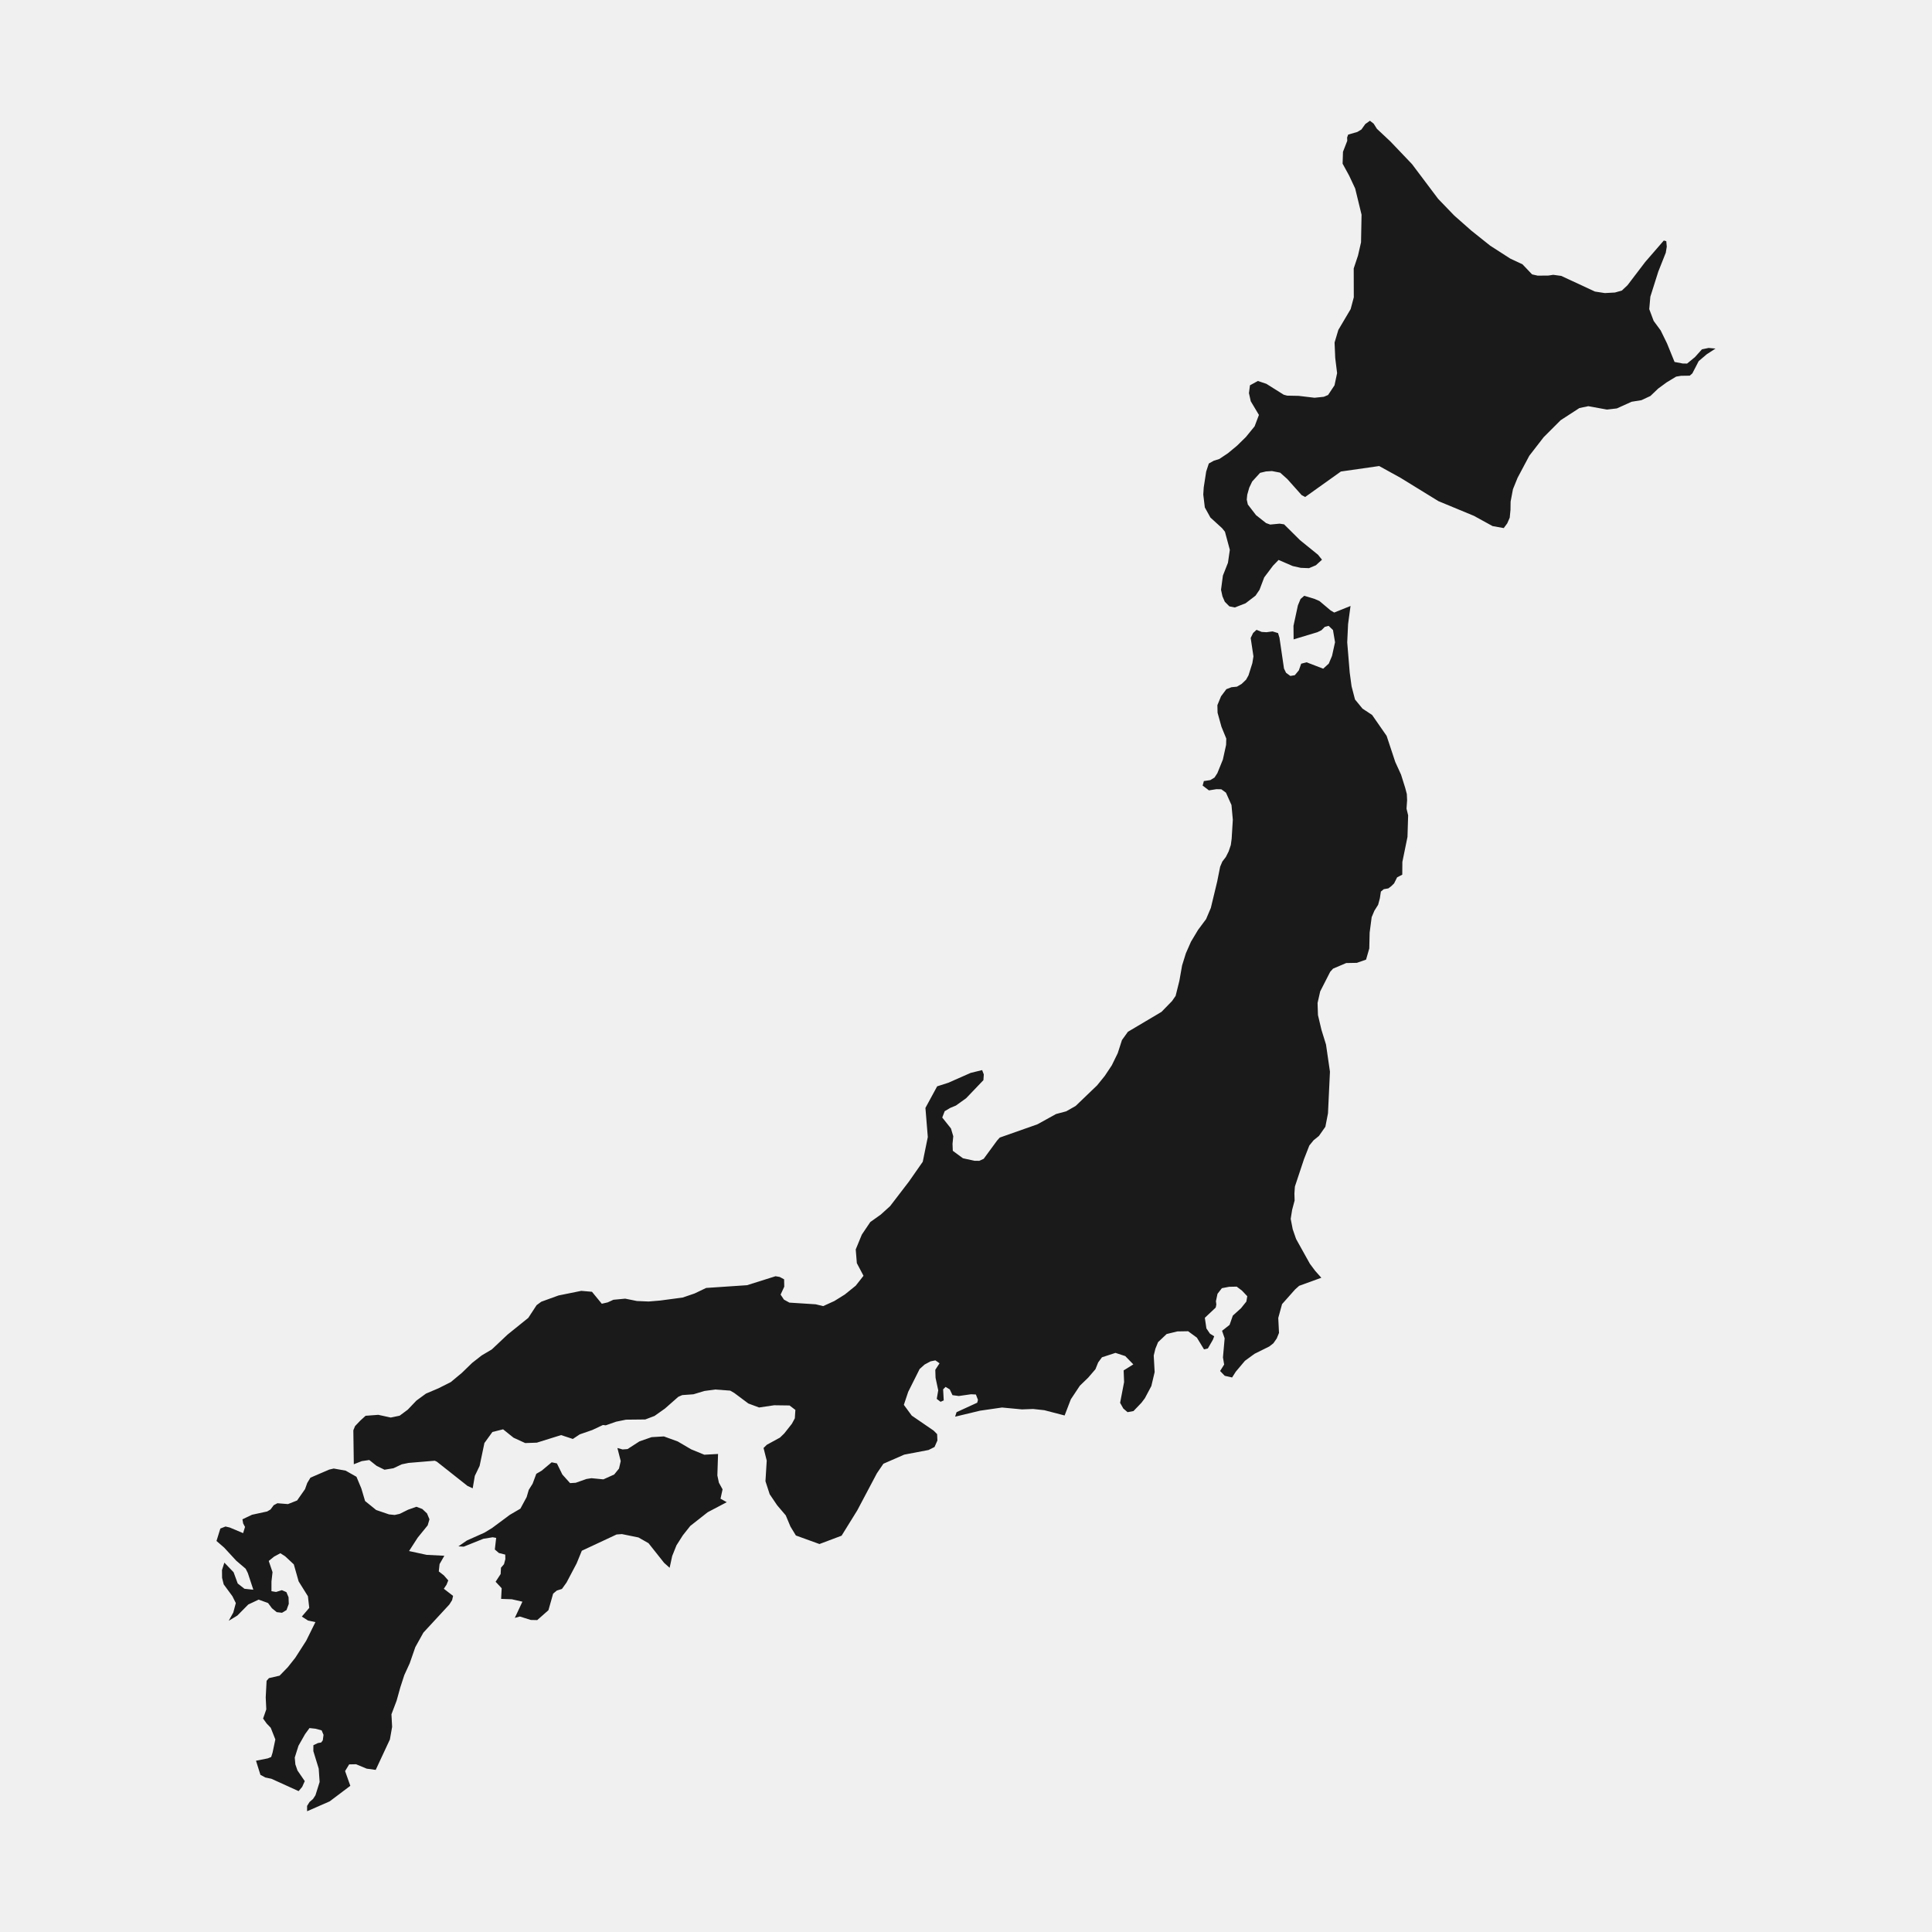
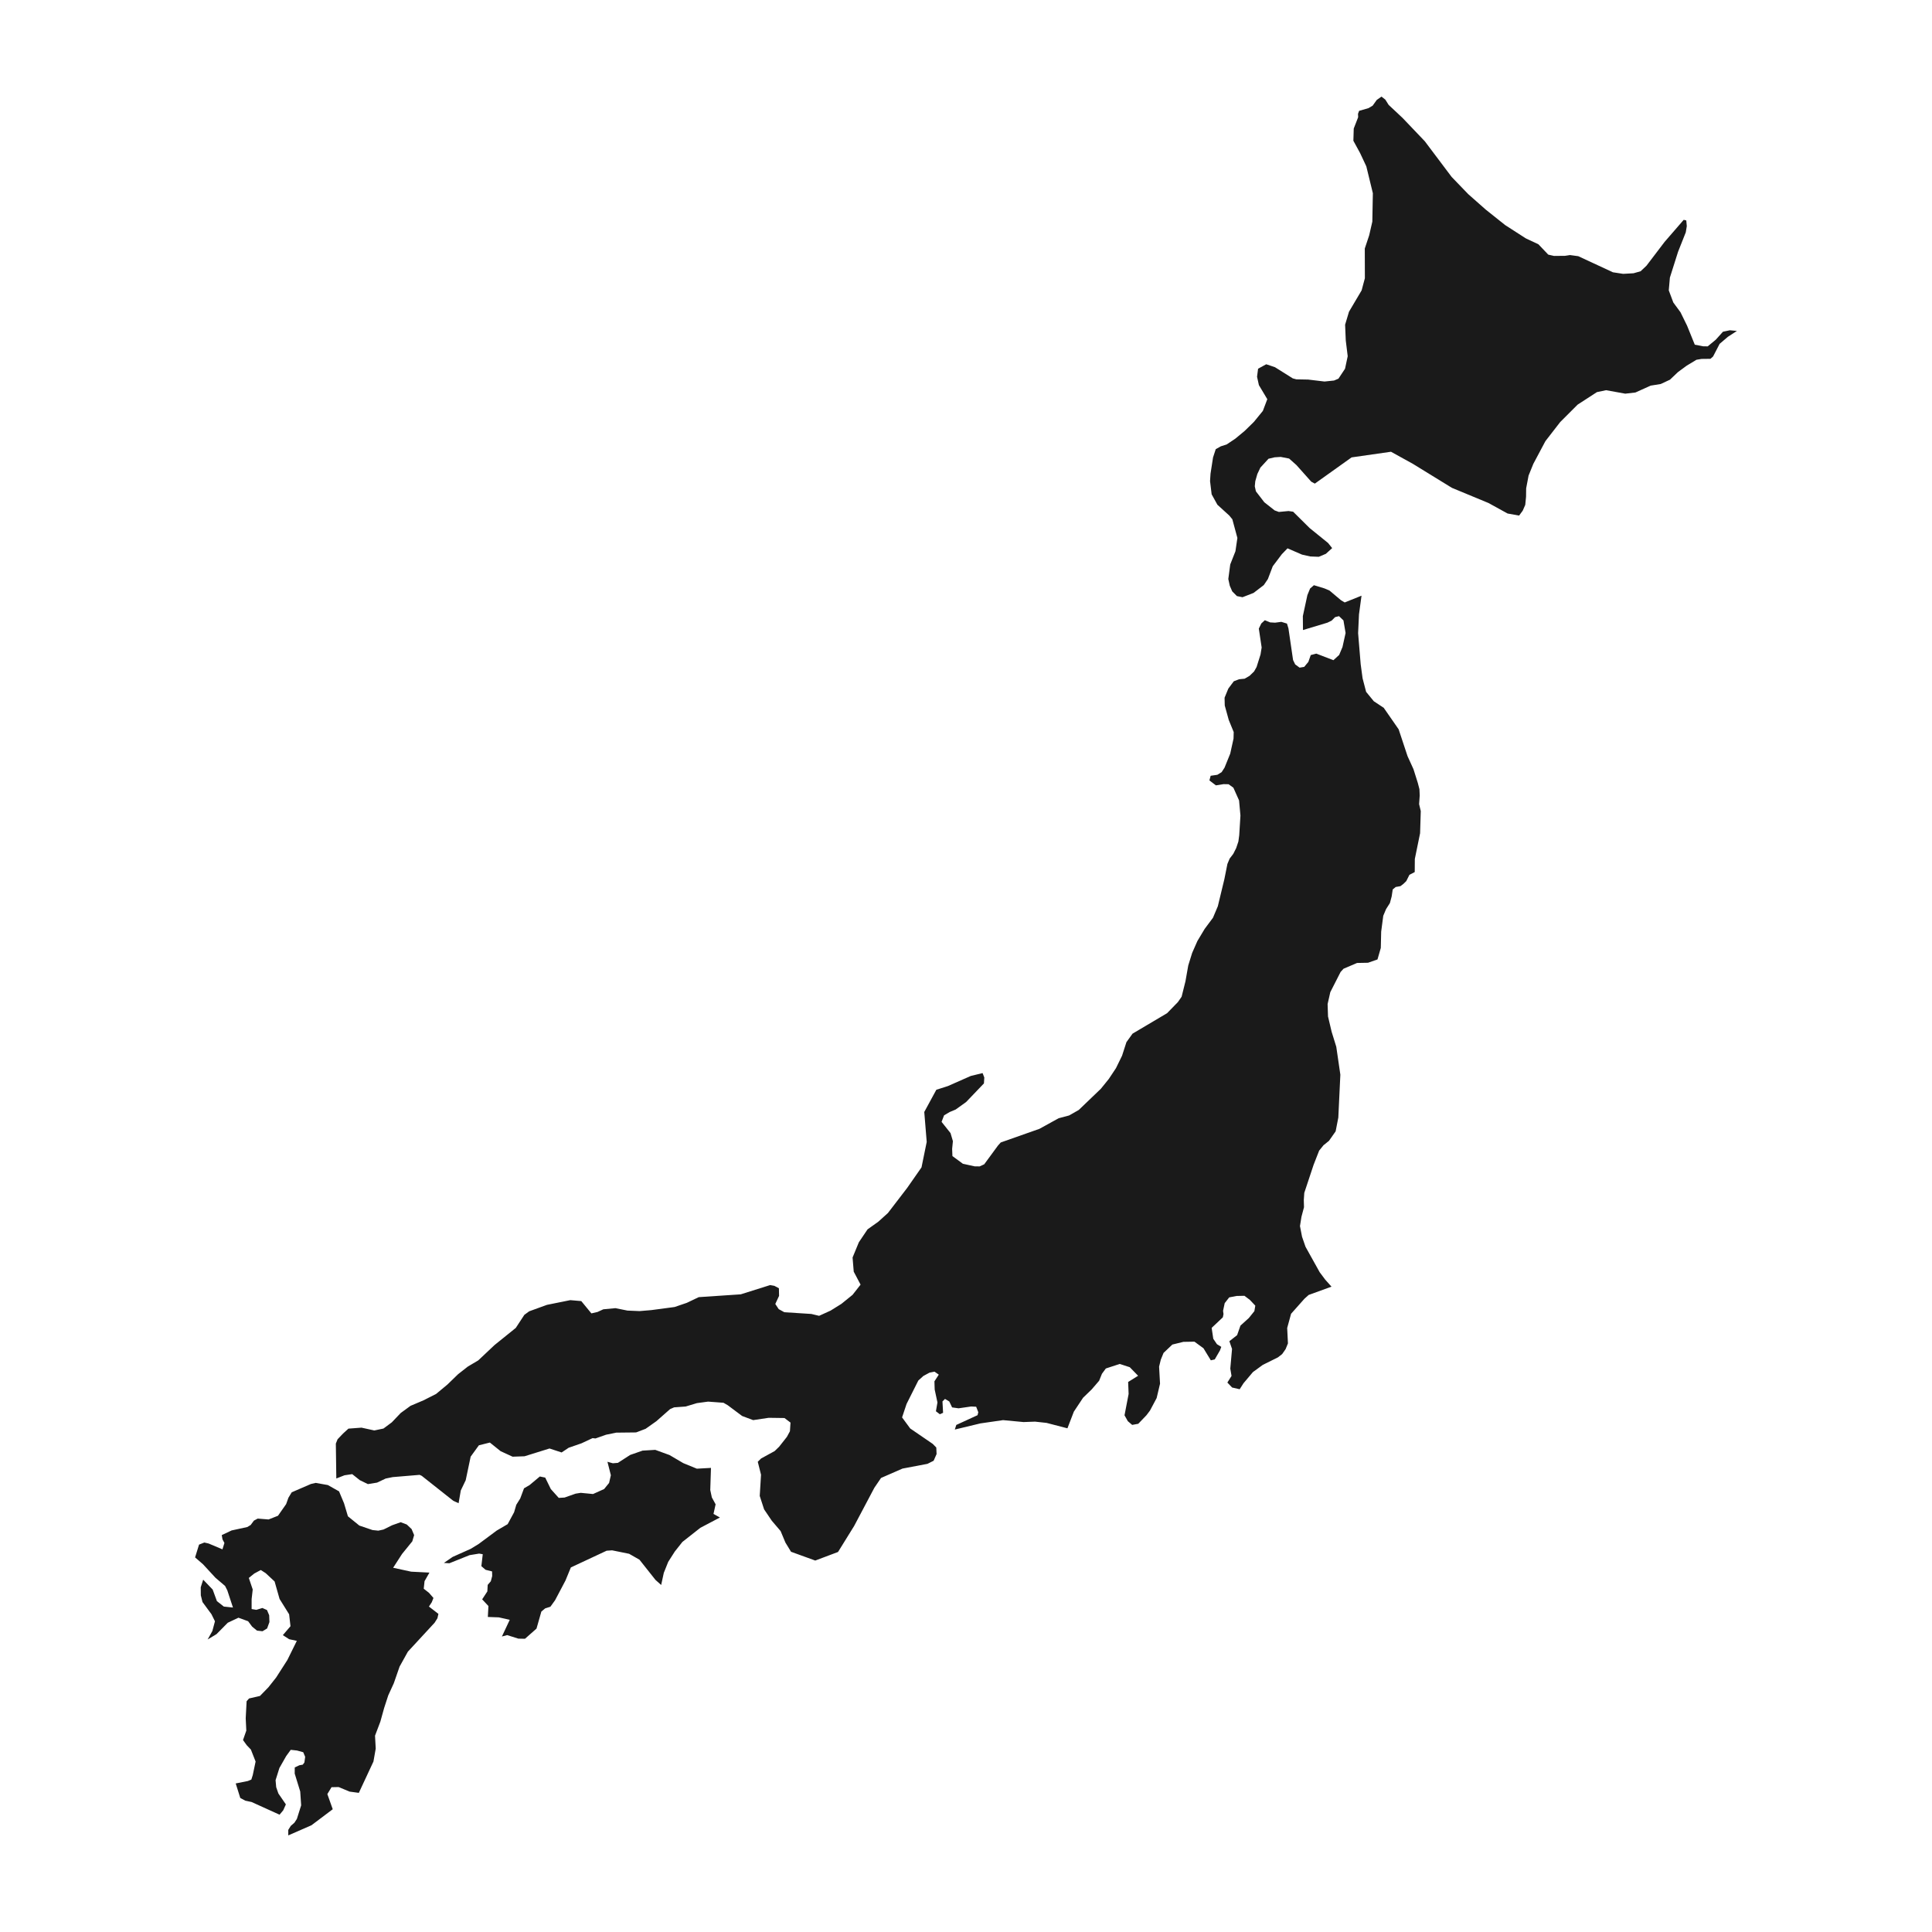
<svg xmlns="http://www.w3.org/2000/svg" width="160" height="160" viewBox="0 0 160 160">
-   <path fill="#1a1a1a" stroke="none" d="M110.196,50.553L110.493,50.728L111.845,50.184L111.642,51.686L111.571,53.199L111.778,55.703L111.931,56.835L112.215,57.927L112.835,58.683L113.633,59.211L114.835,60.943L115.55,63.103L116.029,64.152L116.376,65.257L116.508,65.761L116.531,66.269L116.482,66.968L116.616,67.522L116.562,69.308L116.138,71.382L116.13,72.436L115.703,72.658L115.452,73.161L115.215,73.392L114.977,73.572L114.597,73.639L114.359,73.836L114.273,74.4L114.13,74.932L113.822,75.42L113.596,75.955L113.428,77.236L113.398,78.544L113.131,79.472L112.369,79.739L111.487,79.755L110.4,80.218L110.161,80.481L109.332,82.105L109.115,83.063L109.148,84.064L109.439,85.294L109.814,86.503L110.141,88.75L109.978,92.202L109.762,93.313L109.225,94.077L108.786,94.431L108.433,94.867L107.989,96.001L107.238,98.264L107.198,98.842L107.215,99.419L107.01,100.189L106.89,100.939L107.057,101.8L107.336,102.606L108.479,104.659L108.925,105.256L109.428,105.818L107.591,106.485L107.256,106.784L106.174,108.002L105.86,109.148L105.922,110.385L105.733,110.848L105.455,111.246L105.117,111.509L103.894,112.117L103.101,112.696L102.343,113.596L102.036,114.077L101.427,113.938L101.044,113.539L101.379,113.006L101.28,112.414L101.42,110.833L101.206,110.21L101.828,109.722L102.098,108.952L102.773,108.343L103.218,107.79L103.294,107.347L102.854,106.882L102.418,106.553L101.789,106.567L101.191,106.682L100.829,107.147L100.698,107.761L100.732,108.032L100.68,108.287L99.779,109.136L99.91,110.016L100.206,110.451L100.555,110.665L100.445,110.955L100.028,111.676L99.713,111.75L99.12,110.777L98.393,110.247L97.503,110.262L96.615,110.479L95.906,111.151L95.684,111.697L95.547,112.259L95.623,113.631L95.349,114.788L94.813,115.796L94.528,116.173L93.87,116.859L93.379,116.949L93.028,116.647L92.763,116.175L93.093,114.459L93.055,113.492L93.857,112.992L93.187,112.304L92.379,112.04L91.259,112.406L90.945,112.833L90.719,113.394L90.118,114.093L89.429,114.759L88.683,115.882L88.167,117.224L86.486,116.787L85.56,116.686L84.633,116.72L82.984,116.564L81.159,116.828L79.099,117.323L79.218,116.951L80.931,116.165L80.99,115.928L80.819,115.486L80.414,115.467L79.402,115.612L78.882,115.541L78.654,115.064L78.31,114.857L78.106,115.059L78.155,115.975L77.894,116.091L77.578,115.851L77.7,115.14L77.479,114.103L77.457,113.441L77.808,112.902L77.465,112.661L77.061,112.742L76.568,113.008L76.16,113.376L75.214,115.264L74.853,116.344L75.508,117.235L77.32,118.477L77.608,118.768L77.632,119.294L77.394,119.834L76.897,120.083L74.886,120.466L73.159,121.221L72.622,122.009L70.994,125.085L69.696,127.18L67.863,127.87L65.912,127.163L65.461,126.422L65.073,125.497L64.363,124.664L63.743,123.748L63.392,122.669L63.497,120.959L63.234,119.916L63.503,119.652L64.594,119.055L64.952,118.708L65.581,117.91L65.824,117.458L65.87,116.764L65.387,116.395L64.113,116.378L62.863,116.563L61.975,116.231L60.815,115.364L60.474,115.166L59.234,115.074L58.333,115.195L57.427,115.469L56.499,115.536L56.175,115.677L55.067,116.652L54.203,117.263L53.437,117.554L51.84,117.571L51.021,117.739L50.166,118.04L49.934,118.013L49.044,118.43L48.011,118.788L47.44,119.168L46.467,118.848L44.457,119.475L43.495,119.508L42.528,119.064L41.664,118.37L40.779,118.591L40.117,119.505L39.719,121.402L39.322,122.228L39.147,123.255L38.719,123.059L36.178,121.05L36.008,120.971L33.836,121.152L33.274,121.268L32.581,121.595L31.842,121.715L31.191,121.397L30.581,120.912L29.961,121.004L29.301,121.263L29.262,118.452L29.403,118.105L29.843,117.643L30.277,117.249L31.329,117.17L32.361,117.395L33.097,117.241L33.769,116.742L34.485,115.991L35.276,115.413L36.318,114.97L37.334,114.457L38.248,113.697L39.106,112.865L39.893,112.25L40.729,111.755L42.037,110.522L43.752,109.139L44.439,108.088L44.827,107.803L46.258,107.284L48.14,106.903L49.024,106.98L49.838,107.97L50.33,107.857L50.799,107.641L51.777,107.549L52.743,107.744L53.716,107.785L54.665,107.706L56.536,107.457L57.522,107.12L58.482,106.662L61.865,106.435L64.229,105.691L64.57,105.751L64.937,105.948L64.949,106.559L64.646,107.213L64.921,107.627L65.373,107.877L67.546,108.016L68.173,108.166L69.098,107.745L69.968,107.203L70.868,106.475L71.512,105.655L70.96,104.61L70.868,103.472L71.374,102.243L72.074,101.204L72.936,100.591L73.712,99.89L75.269,97.86L76.419,96.212L76.837,94.164L76.64,91.753L77.611,89.966L78.536,89.669L80.386,88.853L81.336,88.621L81.474,88.978L81.443,89.453L80.008,90.954L79.163,91.558L78.685,91.757L78.235,92.025L78.033,92.549L78.754,93.454L78.946,94.101L78.884,94.728L78.907,95.305L79.747,95.922L80.704,96.132L81.099,96.135L81.466,95.967L82.57,94.462L82.796,94.209L85.916,93.11L87.457,92.259L88.297,92.035L89.08,91.591L90.86,89.883L91.496,89.097L92.074,88.227L92.566,87.221L92.917,86.132L93.409,85.448L96.19,83.799L97.063,82.903L97.36,82.474L97.67,81.23L97.896,79.954L98.209,78.947L98.631,77.989L99.217,77.011L99.884,76.115L100.276,75.191L100.802,73.008L101.047,71.78L101.228,71.352L101.519,70.972L101.753,70.509L101.931,69.978L102,69.468L102.097,67.887L101.986,66.668L101.528,65.644L101.143,65.365L100.738,65.357L100.119,65.455L99.598,65.059L99.698,64.684L100.235,64.604L100.581,64.393L100.816,64.032L101.274,62.902L101.54,61.691L101.555,61.165L101.156,60.19L100.834,59.027L100.819,58.399L101.122,57.663L101.561,57.076L101.984,56.913L102.436,56.868L102.83,56.637L103.194,56.289L103.397,55.927L103.715,54.917L103.805,54.355L103.576,52.835L103.777,52.422L104.06,52.16L104.489,52.334L104.887,52.357L105.388,52.291L105.843,52.43L105.961,52.817L106.335,55.367L106.506,55.718L106.861,55.979L107.231,55.916L107.564,55.515L107.758,54.965L108.206,54.849L109.582,55.378L110.045,54.954L110.314,54.316L110.562,53.187L110.391,52.175L110.033,51.831L109.718,51.911L109.438,52.192L109.099,52.357L107.132,52.95L107.121,51.83L107.486,50.138L107.706,49.605L108.013,49.34L108.866,49.599L109.268,49.772ZM127.344,22.828L128.23,22.82L128.631,22.759L129.296,22.849L132.086,24.145L132.909,24.271L133.744,24.225L134.316,24.062L134.787,23.617L136.248,21.698L137.788,19.921L137.994,19.972L138.035,20.428L137.953,20.928L137.332,22.494L136.674,24.573L136.584,25.601L136.949,26.576L137.528,27.363L138.057,28.443L138.679,29.975L139.359,30.105L139.719,30.109L140.365,29.577L140.947,28.931L141.501,28.815L142.071,28.867L141.345,29.339L140.677,29.908L140.152,30.924L139.937,31.112L139.217,31.122L138.811,31.19L138.028,31.663L137.325,32.179L136.681,32.793L135.936,33.141L135.121,33.272L133.9,33.824L133.081,33.919L131.536,33.639L130.799,33.793L129.245,34.801L127.843,36.203L126.651,37.742L125.679,39.57L125.297,40.511L125.102,41.542L125.092,42.222L125.029,42.872L124.823,43.343L124.533,43.734L123.606,43.567L122.064,42.72L119.124,41.502L115.978,39.567L114.218,38.595L111.046,39.049L108.087,41.16L107.795,41.001L106.604,39.667L106.015,39.143L105.336,39.011L104.844,39.043L104.355,39.159L103.702,39.873L103.457,40.388L103.292,40.969L103.251,41.378L103.341,41.782L104.019,42.662L104.848,43.317L105.191,43.442L105.972,43.367L106.34,43.423L107.666,44.737L109.152,45.941L109.482,46.353L108.974,46.813L108.405,47.053L107.721,47.026L107.059,46.878L105.887,46.372L105.429,46.844L104.697,47.816L104.307,48.845L103.978,49.329L103.152,49.962L102.264,50.307L101.813,50.217L101.434,49.836L101.238,49.383L101.12,48.843L101.275,47.669L101.694,46.607L101.85,45.535L101.445,44.036L101.202,43.736L100.241,42.86L99.778,42.022L99.65,40.957L99.688,40.363L99.891,39.053L100.109,38.387L100.517,38.157L100.98,38.011L101.692,37.535L102.451,36.906L103.18,36.191L103.902,35.306L104.259,34.363L103.582,33.23L103.433,32.556L103.517,31.909L104.172,31.551L104.872,31.785L106.313,32.689L106.598,32.765L107.549,32.784L108.865,32.94L109.633,32.861L109.986,32.712L110.518,31.911L110.733,30.902L110.577,29.636L110.524,28.367L110.837,27.32L111.855,25.599L112.116,24.622L112.109,22.231L112.464,21.165L112.715,20.069L112.758,17.778L112.231,15.614L111.733,14.55L111.189,13.556L111.22,12.572L111.575,11.659L111.562,11.388L111.65,11.147L112.408,10.928L112.745,10.727L113.069,10.272L113.452,10L113.76,10.24L114.03,10.668L115.149,11.717L116.94,13.595L119.1,16.467L120.436,17.852L121.844,19.095L123.409,20.344L125.07,21.413L126.088,21.891L126.88,22.723ZM31.153,125.052L32.216,125.415L32.682,125.463L33.099,125.372L33.796,125.027L34.486,124.784L34.973,124.968L35.361,125.333L35.567,125.822L35.419,126.323L34.592,127.341L33.876,128.451L35.33,128.766L36.799,128.841L36.404,129.53L36.339,130.138L36.762,130.47L37.122,130.883L36.984,131.231L36.757,131.574L37.522,132.165L37.442,132.517L37.215,132.877L35.062,135.208L34.396,136.406L33.928,137.753L33.482,138.726L33.152,139.742L32.846,140.843L32.418,141.971L32.474,143.011L32.29,144.053L31.114,146.575L30.368,146.473L29.488,146.107L28.916,146.119L28.579,146.673L29.012,147.893L27.299,149.183L25.432,150L25.432,149.558L25.635,149.233L25.924,148.982L26.125,148.674L26.47,147.577L26.394,146.466L25.95,145.022L25.954,144.53L26.327,144.353L26.6,144.305L26.732,144.127L26.793,143.673L26.638,143.304L26.137,143.166L25.631,143.111L25.266,143.611L24.719,144.574L24.41,145.554L24.461,146.119L24.637,146.625L25.239,147.504L25.026,147.981L24.73,148.333L22.479,147.311L21.974,147.204L21.568,146.985L21.201,145.816L22.179,145.621L22.458,145.507L22.574,145.141L22.803,144.053L22.422,143.088L22.087,142.739L21.788,142.324L22.053,141.562L22.006,140.571L22.078,139.198L22.273,138.975L23.154,138.772L23.831,138.076L24.454,137.29L25.359,135.878L26.121,134.336L25.507,134.205L24.996,133.877L25.611,133.158L25.501,132.196L24.732,130.963L24.332,129.554L23.614,128.885L23.219,128.632L22.696,128.914L22.256,129.271L22.57,130.198L22.482,130.974L22.481,131.775L22.861,131.839L23.346,131.69L23.719,131.855L23.896,132.277L23.915,132.824L23.729,133.337L23.356,133.563L22.915,133.511L22.523,133.191L22.2,132.757L21.421,132.473L20.559,132.879L19.657,133.793L18.94,134.227L19.32,133.543L19.53,132.76L19.248,132.192L18.526,131.211L18.392,130.672L18.384,130.024L18.581,129.41L19.346,130.207L19.687,131.138L20.245,131.576L20.98,131.654L20.524,130.271L20.345,129.915L19.569,129.255L18.563,128.165L17.929,127.616L18.249,126.587L18.675,126.419L19.022,126.5L20.133,126.968L20.292,126.453L20.138,126.168L20.077,125.822L20.871,125.445L22.127,125.173L22.404,125.008L22.667,124.655L22.973,124.492L23.848,124.562L24.604,124.263L25.26,123.327L25.445,122.813L25.711,122.374L27.252,121.708L27.639,121.618L28.621,121.792L29.521,122.3L29.924,123.265L30.234,124.308ZM57.238,120.027L58.329,120.474L59.466,120.411L59.409,122.19L59.536,122.789L59.84,123.341L59.67,124.116L60.187,124.405L58.61,125.235L57.165,126.372L56.551,127.147L56.023,127.976L55.668,128.862L55.456,129.838L55,129.43L53.708,127.801L52.875,127.326L51.506,127.047L51.064,127.079L48.184,128.425L47.754,129.474L46.915,131.064L46.537,131.589L46.117,131.721L45.809,131.977L45.419,133.35L44.491,134.169L43.959,134.158L43.054,133.873L42.634,133.986L43.264,132.644L42.387,132.444L41.501,132.413L41.547,131.532L41.044,130.994L41.461,130.355L41.489,129.83L41.74,129.538L41.851,129.119L41.841,128.745L41.318,128.614L40.98,128.323L41.091,127.361L40.799,127.31L40.028,127.436L38.403,128.088L37.963,128.062L38.667,127.577L40.114,126.931L40.753,126.543L42.22,125.453L43.097,124.94L43.614,123.983L43.791,123.381L44.11,122.871L44.414,122.055L44.865,121.79L45.687,121.102L46.12,121.192L46.572,122.114L47.21,122.825L47.679,122.797L48.57,122.483L48.981,122.418L49.97,122.514L50.863,122.113L51.263,121.621L51.406,120.999L51.131,119.918L51.563,120.038L51.972,120.005L52.958,119.368L53.96,119.019L54.98,118.958L56.127,119.375Z" />
+   <rect width="100%" height="100%" fill="#ffffff" />
+   <path fill="#1a1a1a" stroke="none" d="M111.058,49.711L111.364,49.892L112.755,49.332L112.546,50.877L112.473,52.433L112.686,55.009L112.843,56.173L113.136,57.296L113.773,58.074L114.594,58.617L115.83,60.399L116.566,62.62L117.058,63.699L117.416,64.836L117.551,65.354L117.575,65.877L117.524,66.596L117.662,67.166L117.606,69.003L117.17,71.136L117.162,72.22L116.723,72.448L116.464,72.966L116.222,73.203L115.976,73.388L115.585,73.457L115.34,73.66L115.252,74.24L115.106,74.787L114.788,75.289L114.556,75.84L114.383,77.157L114.352,78.503L114.078,79.457L113.294,79.731L112.387,79.748L111.268,80.225L111.022,80.495L110.17,82.166L109.947,83.151L109.981,84.18L110.28,85.445L110.665,86.689L111.002,89L110.834,92.551L110.612,93.693L110.059,94.48L109.608,94.843L109.246,95.291L108.789,96.458L108.016,98.786L107.975,99.381L107.992,99.974L107.782,100.766L107.658,101.537L107.83,102.423L108.117,103.252L109.293,105.364L109.752,105.978L110.269,106.555L108.379,107.242L108.035,107.549L106.921,108.802L106.599,109.981L106.662,111.253L106.468,111.73L106.183,112.139L105.835,112.41L104.577,113.035L103.761,113.63L102.981,114.556L102.665,115.051L102.039,114.908L101.645,114.497L101.99,113.949L101.888,113.34L102.032,111.714L101.812,111.073L102.452,110.571L102.73,109.78L103.423,109.153L103.882,108.584L103.959,108.128L103.507,107.65L103.058,107.312L102.412,107.326L101.797,107.444L101.424,107.923L101.29,108.554L101.325,108.832L101.271,109.095L100.344,109.969L100.479,110.873L100.783,111.321L101.142,111.541L101.03,111.84L100.6,112.581L100.276,112.657L99.666,111.656L98.918,111.111L98.003,111.127L97.09,111.35L96.361,112.041L96.132,112.603L95.991,113.18L96.069,114.592L95.788,115.782L95.236,116.819L94.943,117.206L94.266,117.912L93.761,118.004L93.4,117.694L93.128,117.209L93.467,115.443L93.428,114.449L94.253,113.935L93.564,113.227L92.732,112.956L91.581,113.332L91.258,113.771L91.025,114.348L90.407,115.067L89.698,115.752L88.931,116.907L88.4,118.287L86.671,117.838L85.718,117.734L84.766,117.769L83.069,117.609L81.192,117.88L79.073,118.389L79.196,118.007L80.957,117.199L81.018,116.955L80.842,116.5L80.426,116.48L79.384,116.63L78.85,116.556L78.616,116.066L78.261,115.853L78.051,116.06L78.102,117.003L77.834,117.122L77.509,116.875L77.635,116.144L77.407,115.077L77.385,114.397L77.746,113.842L77.392,113.594L76.977,113.677L76.47,113.951L76.051,114.33L75.077,116.271L74.706,117.383L75.379,118.299L77.244,119.576L77.539,119.876L77.564,120.417L77.32,120.972L76.809,121.229L74.74,121.622L72.963,122.399L72.411,123.21L70.737,126.373L69.402,128.528L67.516,129.238L65.51,128.511L65.045,127.749L64.647,126.797L63.916,125.94L63.279,124.998L62.918,123.888L63.025,122.129L62.755,121.057L63.032,120.785L64.154,120.171L64.522,119.814L65.169,118.993L65.419,118.528L65.466,117.814L64.969,117.435L63.66,117.417L62.374,117.608L61.46,117.266L60.267,116.374L59.916,116.171L58.64,116.076L57.714,116.201L56.782,116.482L55.827,116.551L55.494,116.696L54.355,117.7L53.466,118.328L52.678,118.627L51.036,118.645L50.193,118.817L49.313,119.127L49.075,119.099L48.16,119.528L47.097,119.896L46.51,120.287L45.509,119.958L43.442,120.602L42.452,120.637L41.458,120.18L40.569,119.466L39.659,119.694L38.978,120.633L38.568,122.585L38.16,123.435L37.979,124.491L37.539,124.29L34.926,122.222L34.751,122.141L32.517,122.328L31.939,122.447L31.226,122.784L30.466,122.907L29.796,122.58L29.169,122.081L28.531,122.176L27.852,122.442L27.813,119.551L27.957,119.194L28.41,118.719L28.856,118.313L29.938,118.232L30.999,118.464L31.757,118.306L32.448,117.792L33.185,117.019L33.998,116.425L35.07,115.97L36.115,115.441L37.055,114.66L37.938,113.804L38.747,113.171L39.607,112.662L40.952,111.394L42.716,109.971L43.423,108.891L43.822,108.598L45.294,108.063L47.229,107.672L48.139,107.751L48.976,108.769L49.482,108.653L49.964,108.431L50.971,108.336L51.964,108.537L52.965,108.579L53.941,108.497L55.866,108.241L56.88,107.895L57.868,107.424L61.346,107.191L63.779,106.425L64.13,106.487L64.506,106.689L64.519,107.318L64.207,107.99L64.49,108.417L64.955,108.673L67.19,108.816L67.835,108.971L68.787,108.538L69.681,107.981L70.607,107.231L71.269,106.388L70.702,105.313L70.607,104.142L71.127,102.878L71.848,101.809L72.734,101.179L73.532,100.459L75.134,98.371L76.316,96.676L76.746,94.569L76.544,92.089L77.543,90.25L78.495,89.946L80.397,89.106L81.374,88.868L81.516,89.235L81.485,89.723L80.008,91.267L79.14,91.888L78.648,92.093L78.184,92.368L77.977,92.907L78.719,93.839L78.915,94.504L78.852,95.149L78.876,95.742L79.74,96.377L80.724,96.593L81.13,96.596L81.508,96.423L82.644,94.875L82.876,94.615L86.085,93.484L87.67,92.609L88.534,92.379L89.339,91.922L91.17,90.165L91.824,89.357L92.419,88.462L92.925,87.427L93.286,86.307L93.792,85.603L96.653,83.908L97.55,82.986L97.856,82.545L98.175,81.266L98.407,79.953L98.729,78.917L99.163,77.932L99.766,76.926L100.453,76.004L100.855,75.053L101.397,72.808L101.649,71.546L101.835,71.105L102.134,70.714L102.375,70.237L102.557,69.692L102.628,69.167L102.728,67.541L102.614,66.288L102.143,65.234L101.747,64.947L101.331,64.939L100.694,65.04L100.158,64.632L100.261,64.246L100.814,64.165L101.169,63.947L101.41,63.576L101.882,62.413L102.156,61.168L102.17,60.626L101.76,59.624L101.429,58.427L101.414,57.782L101.725,57.025L102.177,56.421L102.612,56.253L103.077,56.207L103.482,55.97L103.856,55.611L104.065,55.239L104.392,54.201L104.485,53.622L104.25,52.058L104.456,51.634L104.748,51.364L105.189,51.544L105.598,51.567L106.114,51.499L106.581,51.642L106.703,52.04L107.087,54.664L107.263,55.025L107.628,55.292L108.009,55.228L108.352,54.815L108.551,54.25L109.012,54.13L110.428,54.674L110.904,54.238L111.18,53.582L111.436,52.421L111.259,51.38L110.891,51.027L110.568,51.108L110.279,51.398L109.931,51.567L107.907,52.177L107.896,51.025L108.272,49.285L108.497,48.737L108.813,48.464L109.691,48.731L110.105,48.908ZM128.696,21.195L129.608,21.186L130.02,21.123L130.705,21.216L133.574,22.549L134.421,22.679L135.28,22.631L135.868,22.464L136.353,22.006L137.855,20.032L139.439,18.204L139.651,18.257L139.693,18.726L139.609,19.24L138.97,20.851L138.293,22.989L138.201,24.047L138.576,25.05L139.171,25.859L139.716,26.97L140.355,28.546L141.055,28.68L141.425,28.684L142.089,28.137L142.689,27.472L143.258,27.352L143.844,27.406L143.097,27.892L142.411,28.477L141.871,29.522L141.65,29.716L140.909,29.725L140.492,29.795L139.686,30.282L138.963,30.813L138.3,31.444L137.534,31.802L136.696,31.937L135.44,32.504L134.597,32.602L133.009,32.315L132.251,32.473L130.652,33.51L129.21,34.952L127.984,36.534L126.984,38.414L126.591,39.382L126.39,40.443L126.381,41.143L126.315,41.811L126.103,42.296L125.805,42.698L124.852,42.527L123.266,41.655L120.242,40.402L117.006,38.412L115.196,37.412L111.933,37.879L108.889,40.051L108.589,39.887L107.364,38.514L106.758,37.975L106.06,37.84L105.554,37.873L105.051,37.992L104.379,38.726L104.127,39.257L103.957,39.854L103.916,40.274L104.008,40.69L104.705,41.595L105.558,42.268L105.911,42.397L106.714,42.321L107.092,42.378L108.457,43.73L109.985,44.968L110.324,45.392L109.802,45.865L109.216,46.112L108.513,46.084L107.832,45.932L106.626,45.411L106.156,45.897L105.403,46.896L105.001,47.955L104.664,48.453L103.814,49.104L102.901,49.459L102.437,49.366L102.047,48.974L101.845,48.508L101.723,47.953L101.883,46.745L102.314,45.653L102.475,44.55L102.058,43.008L101.808,42.7L100.819,41.799L100.343,40.937L100.211,39.842L100.25,39.23L100.459,37.883L100.683,37.198L101.104,36.962L101.579,36.811L102.312,36.322L103.092,35.674L103.842,34.939L104.585,34.029L104.952,33.059L104.256,31.893L104.103,31.2L104.189,30.535L104.863,30.167L105.582,30.407L107.065,31.337L107.358,31.415L108.336,31.434L109.69,31.596L110.479,31.514L110.843,31.361L111.39,30.537L111.611,29.5L111.451,28.197L111.396,26.891L111.718,25.815L112.765,24.045L113.033,23.04L113.026,20.581L113.391,19.484L113.65,18.356L113.694,16L113.152,13.774L112.639,12.68L112.081,11.658L112.111,10.646L112.477,9.706L112.464,9.428L112.555,9.18L113.334,8.955L113.68,8.748L114.014,8.279L114.407,8L114.725,8.247L115.002,8.687L116.154,9.766L117.996,11.698L120.218,14.651L121.591,16.076L123.039,17.355L124.649,18.639L126.358,19.739L127.405,20.231L128.22,21.087ZM29.757,126.34L30.85,126.712L31.33,126.762L31.759,126.669L32.476,126.314L33.185,126.063L33.687,126.253L34.086,126.629L34.297,127.132L34.145,127.647L33.295,128.694L32.558,129.835L34.053,130.159L35.564,130.236L35.159,130.945L35.092,131.57L35.527,131.912L35.897,132.337L35.755,132.695L35.522,133.048L36.308,133.655L36.226,134.017L35.992,134.388L33.778,136.785L33.093,138.018L32.612,139.403L32.153,140.404L31.813,141.449L31.498,142.582L31.058,143.742L31.116,144.812L30.927,145.883L29.717,148.477L28.949,148.373L28.045,147.996L27.456,148.008L27.11,148.578L27.556,149.833L25.794,151.16L23.873,152L23.873,151.545L24.082,151.211L24.379,150.953L24.586,150.636L24.941,149.508L24.863,148.365L24.406,146.88L24.41,146.373L24.793,146.191L25.074,146.142L25.21,145.959L25.273,145.492L25.113,145.113L24.598,144.97L24.077,144.914L23.702,145.429L23.139,146.419L22.822,147.427L22.874,148.008L23.055,148.529L23.675,149.432L23.455,149.923L23.151,150.285L20.835,149.235L20.316,149.124L19.898,148.899L19.521,147.697L20.526,147.496L20.814,147.378L20.933,147.003L21.168,145.883L20.777,144.891L20.433,144.531L20.125,144.104L20.398,143.321L20.349,142.302L20.423,140.89L20.624,140.66L21.53,140.451L22.227,139.735L22.867,138.927L23.798,137.475L24.582,135.888L23.95,135.754L23.424,135.416L24.057,134.676L23.944,133.688L23.153,132.419L22.741,130.97L22.003,130.282L21.597,130.022L21.059,130.312L20.606,130.678L20.929,131.633L20.839,132.431L20.838,133.254L21.229,133.32L21.728,133.167L22.111,133.337L22.293,133.771L22.313,134.333L22.121,134.861L21.738,135.093L21.284,135.04L20.881,134.711L20.549,134.264L19.747,133.972L18.861,134.39L17.933,135.33L17.195,135.776L17.587,135.073L17.802,134.268L17.513,133.683L16.77,132.674L16.631,132.119L16.624,131.453L16.827,130.822L17.613,131.641L17.964,132.599L18.538,133.05L19.293,133.129L18.825,131.707L18.64,131.342L17.842,130.662L16.808,129.541L16.156,128.977L16.484,127.918L16.923,127.745L17.28,127.828L18.423,128.31L18.586,127.78L18.427,127.487L18.365,127.131L19.182,126.744L20.474,126.464L20.759,126.294L21.028,125.931L21.343,125.763L22.244,125.835L23.022,125.528L23.696,124.565L23.886,124.036L24.16,123.585L25.745,122.899L26.143,122.807L27.153,122.986L28.079,123.509L28.493,124.501L28.813,125.573ZM56.588,121.171L57.71,121.63L58.88,121.565L58.821,123.396L58.952,124.011L59.264,124.58L59.089,125.377L59.621,125.673L57.999,126.527L56.513,127.697L55.882,128.494L55.338,129.347L54.973,130.258L54.755,131.262L54.286,130.843L52.957,129.167L52.1,128.678L50.692,128.392L50.237,128.424L47.275,129.809L46.833,130.888L45.97,132.523L45.581,133.063L45.149,133.199L44.833,133.462L44.431,134.874L43.477,135.716L42.929,135.705L41.999,135.412L41.566,135.528L42.214,134.148L41.312,133.943L40.401,133.91L40.449,133.004L39.931,132.451L40.36,131.794L40.389,131.253L40.647,130.953L40.761,130.523L40.751,130.138L40.213,130.003L39.865,129.704L39.979,128.714L39.679,128.662L38.886,128.792L37.214,129.462L36.762,129.435L37.486,128.937L38.975,128.272L39.631,127.873L41.14,126.752L42.042,126.224L42.575,125.24L42.757,124.62L43.084,124.096L43.397,123.256L43.861,122.984L44.707,122.276L45.152,122.368L45.617,123.318L46.273,124.049L46.755,124.02L47.672,123.697L48.095,123.63L49.112,123.729L50.031,123.316L50.442,122.81L50.589,122.171L50.306,121.058L50.75,121.182L51.171,121.148L52.185,120.493L53.216,120.134L54.265,120.071L55.445,120.5Z" />
</svg>
